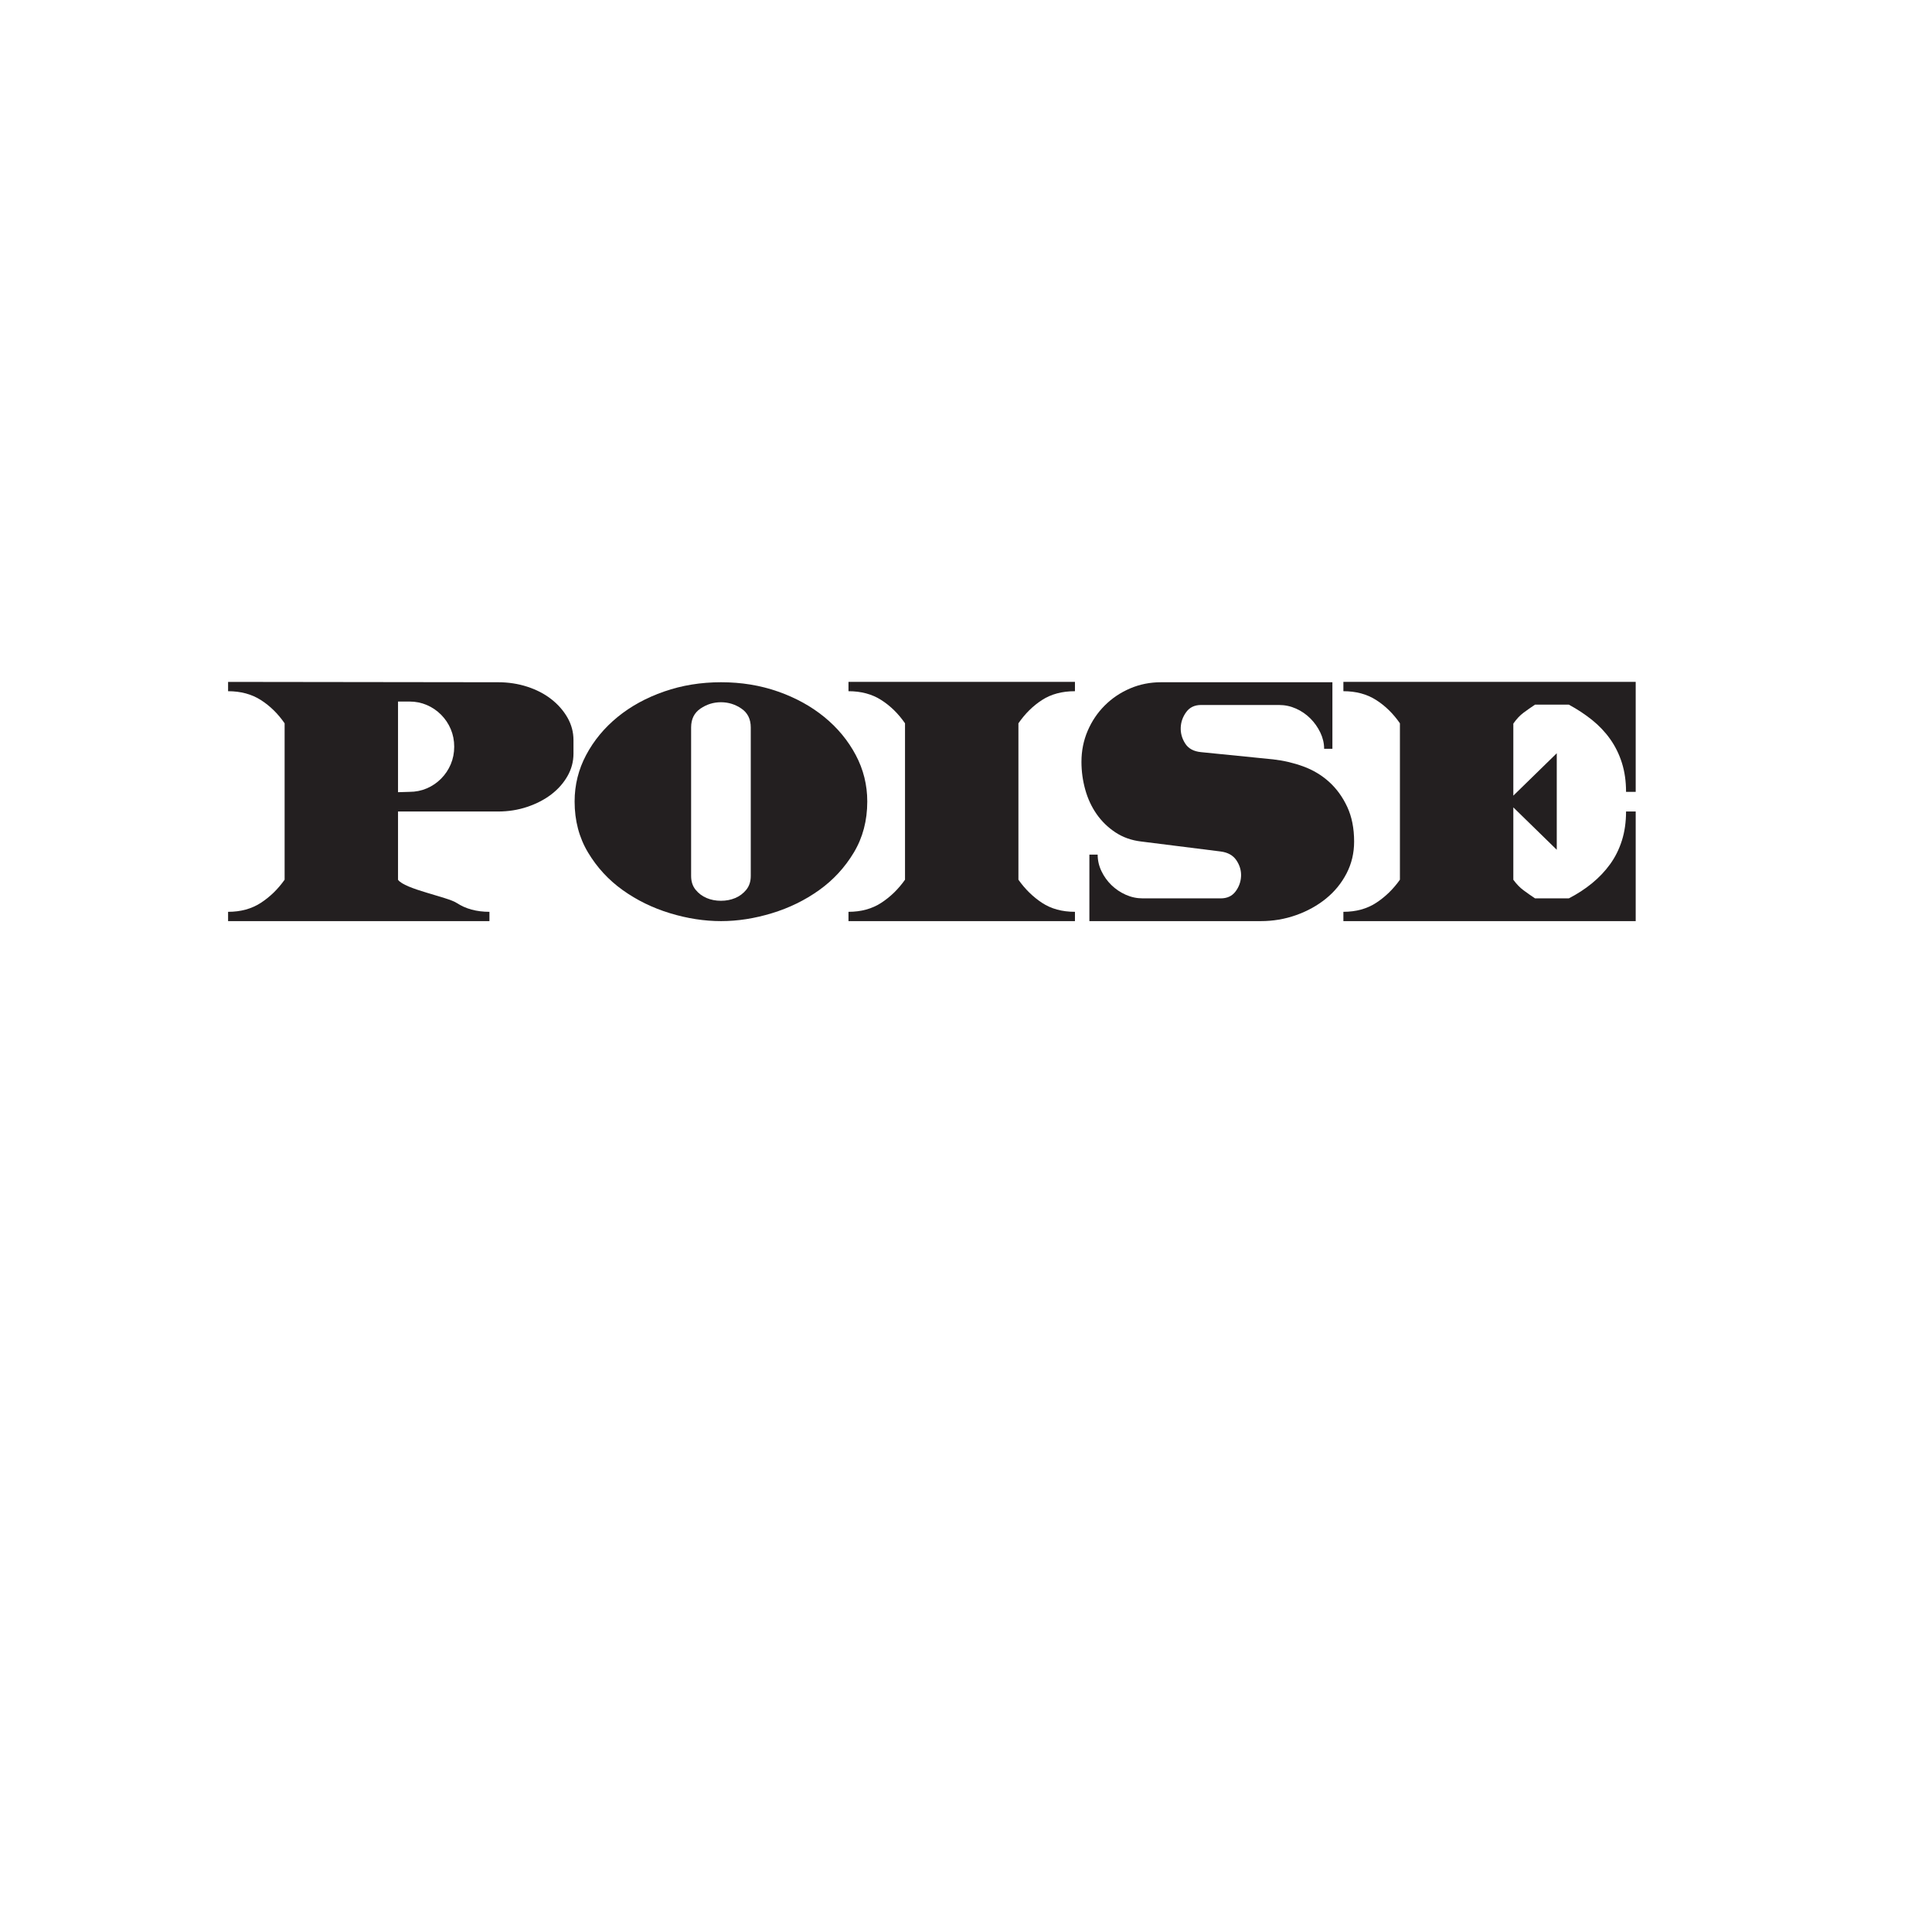
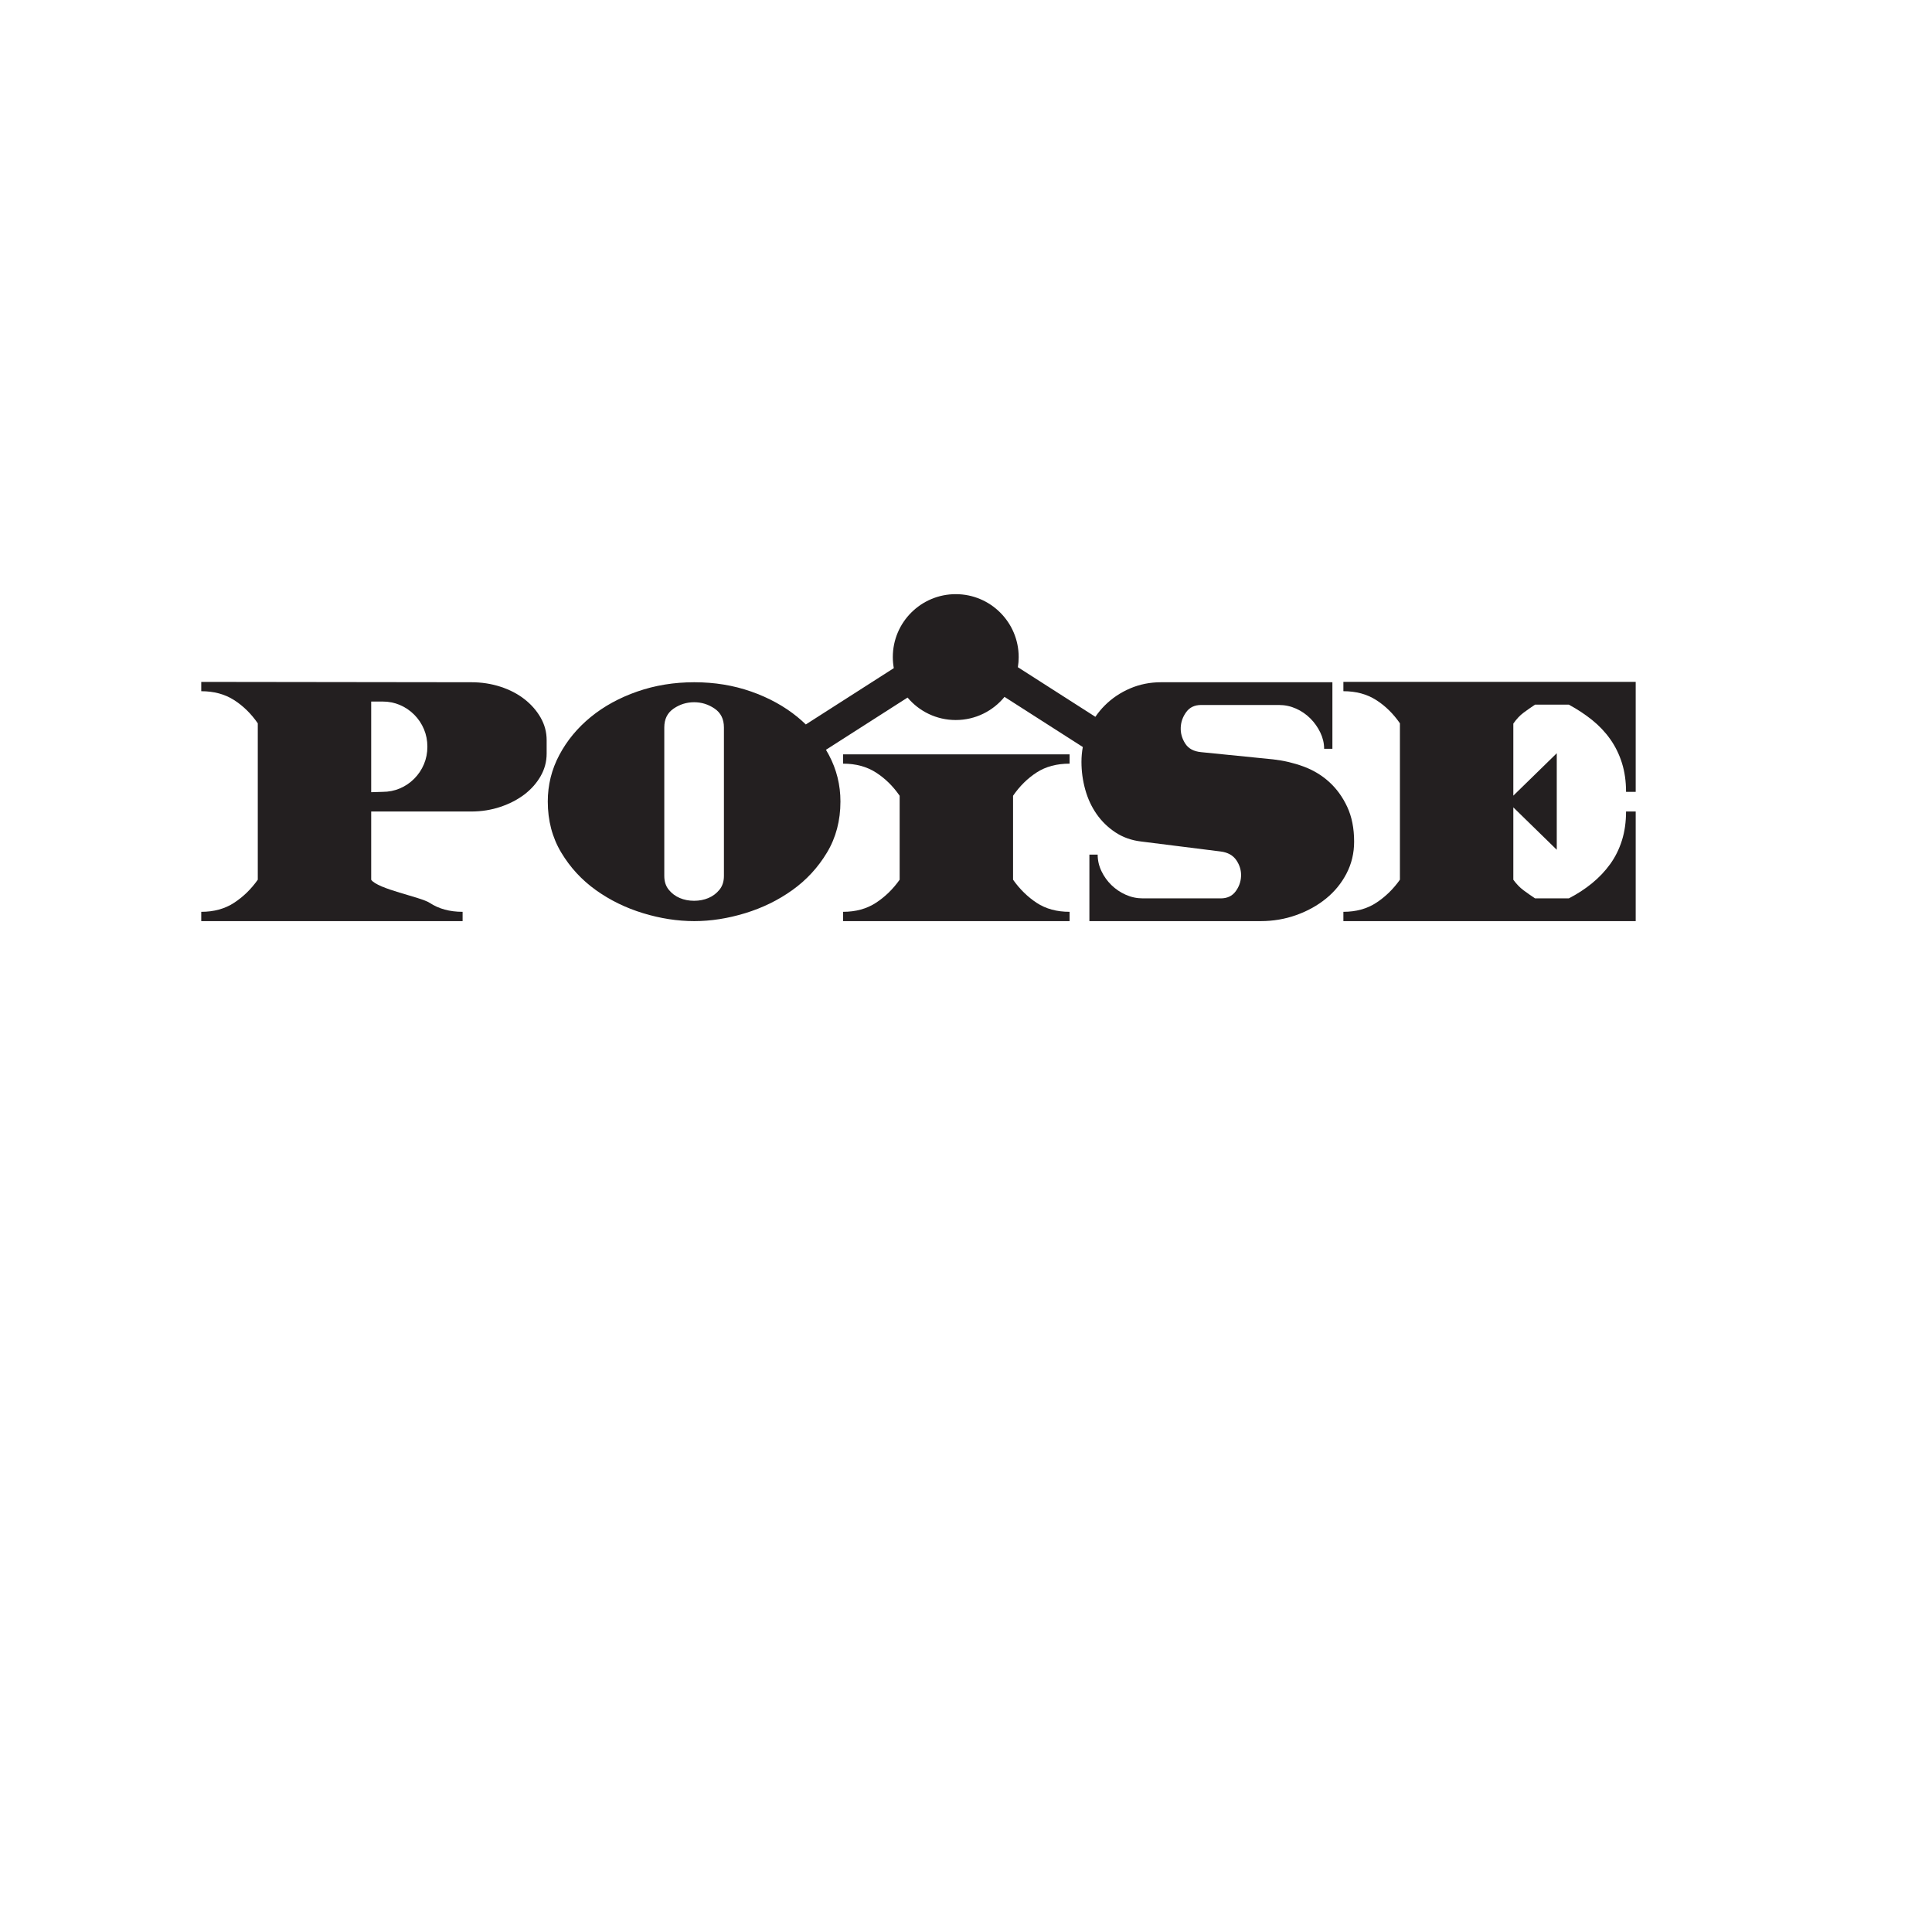
<svg xmlns="http://www.w3.org/2000/svg" id="Layer_1" width="10in" height="10in" version="1.1" viewBox="0 0 720 720">
  <defs>
    <style>
      .st0 {
        fill: #231f20;
      }
    </style>
  </defs>
-   <path class="st0" d="M185.586,254.25c3.854,0,7.493.558,10.919,1.67,3.424,1.114,6.401,2.655,8.928,4.625,2.525,1.971,4.539,4.261,6.038,6.873,1.497,2.614,2.248,5.417,2.248,8.415v5.01c0,2.999-.751,5.803-2.248,8.415-1.5,2.613-3.513,4.881-6.038,6.809-2.527,1.927-5.503,3.468-8.928,4.625-3.427,1.156-7.066,1.734-10.919,1.734h-37.254v25.436c2.483,3.513,18.416,6.381,21.8,8.607,3.382,2.228,7.471,3.34,12.268,3.34v3.468h-97.4v-3.468c4.709,0,8.778-1.114,12.204-3.344,3.424-2.23,6.379-5.104,8.864-8.621v-58.286c-2.485-3.601-5.439-6.495-8.864-8.683-3.426-2.188-7.495-3.282-12.204-3.282v-3.469l100.586.129ZM148.332,261.443v33.786l4.239-.128c2.312,0,4.474-.432,6.487-1.295,2.011-.863,3.79-2.071,5.332-3.625s2.74-3.344,3.597-5.371c.855-2.027,1.285-4.208,1.285-6.538s-.43-4.508-1.285-6.536c-.857-2.027-2.055-3.82-3.597-5.374s-3.32-2.762-5.332-3.625c-2.013-.863-4.175-1.294-6.487-1.294h-4.239Z" />
-   <path class="st0" d="M268.738,254.25c7.535,0,14.601,1.156,21.196,3.468,6.594,2.312,12.353,5.482,17.278,9.506,4.924,4.026,8.82,8.735,11.69,14.131,2.869,5.396,4.304,11.176,4.304,17.342,0,7.11-1.67,13.447-5.01,19.013-3.34,5.568-7.644,10.235-12.911,14.002-5.267,3.77-11.134,6.638-17.599,8.607-6.467,1.971-12.782,2.955-18.948,2.955-6.252,0-12.611-.983-19.077-2.955-6.467-1.969-12.333-4.837-17.6-8.607-5.267-3.768-9.57-8.435-12.91-14.002-3.34-5.566-5.01-11.903-5.01-19.013,0-6.166,1.433-11.947,4.304-17.342,2.868-5.396,6.764-10.104,11.69-14.131,4.924-4.024,10.705-7.194,17.342-9.506,6.636-2.312,13.724-3.468,21.261-3.468ZM279.786,326.445v-55.367c0-3.083-1.156-5.416-3.469-7.001-2.312-1.583-4.861-2.376-7.644-2.376s-5.331.793-7.644,2.376c-2.312,1.586-3.468,3.918-3.468,7.001v55.367c0,2.055.556,3.77,1.67,5.139,1.112,1.371,2.483,2.398,4.111,3.083,1.626.687,3.404,1.028,5.331,1.028s3.704-.341,5.332-1.028c1.625-.685,2.997-1.712,4.111-3.083,1.112-1.369,1.67-3.083,1.67-5.139Z" />
-   <path class="st0" d="M400.605,254.121v3.469c-4.797,0-8.887,1.094-12.268,3.282-3.385,2.188-6.316,5.083-8.801,8.683v58.286c2.484,3.517,5.416,6.391,8.801,8.621,3.381,2.23,7.471,3.344,12.268,3.344v3.468h-84.4v-3.468c4.709,0,8.778-1.114,12.204-3.344,3.424-2.23,6.379-5.104,8.864-8.621v-58.286c-2.485-3.601-5.439-6.495-8.864-8.683-3.426-2.188-7.495-3.282-12.204-3.282v-3.469h84.4Z" />
-   <path class="st0" d="M405.982,343.274v-24.793h3.083c0,2.142.47,4.197,1.413,6.167.941,1.971,2.184,3.705,3.725,5.203,1.542,1.5,3.318,2.698,5.332,3.597,2.011.899,4.131,1.349,6.358,1.349h29.032c2.397,0,4.24-.855,5.524-2.569,1.284-1.712,1.969-3.617,2.056-5.716.084-2.098-.494-4.067-1.734-5.91-1.242-1.84-3.191-2.933-5.846-3.275l-29.675-3.726c-3.597-.428-6.788-1.562-9.57-3.404-2.784-1.841-5.118-4.111-7.001-6.809-1.885-2.698-3.298-5.737-4.239-9.121-.943-3.382-1.413-6.829-1.413-10.341,0-4.111.771-7.965,2.312-11.562,1.541-3.597,3.661-6.744,6.358-9.442,2.698-2.698,5.846-4.817,9.442-6.359s7.451-2.312,11.562-2.312h63.846v24.793h-3.083c0-2.055-.472-4.066-1.413-6.038-.943-1.969-2.184-3.726-3.726-5.267-1.541-1.542-3.319-2.762-5.331-3.661-2.013-.899-4.133-1.349-6.358-1.349h-29.033c-2.398,0-4.239.877-5.523,2.629-1.285,1.754-1.971,3.677-2.056,5.772-.086,2.096.47,4.083,1.67,5.964,1.198,1.88,3.168,2.948,5.909,3.206l26.849,2.693c3.854.428,7.6,1.305,11.241,2.629,3.639,1.325,6.851,3.25,9.635,5.771,2.781,2.523,5.029,5.622,6.744,9.299,1.712,3.677,2.569,7.995,2.569,12.955,0,4.275-.943,8.229-2.826,11.862-1.885,3.635-4.433,6.756-7.644,9.364-3.212,2.609-6.917,4.661-11.112,6.156-4.197,1.498-8.607,2.244-13.231,2.244h-63.846Z" />
-   <path class="st0" d="M500.641,343.274v-3.468c4.709,0,8.777-1.114,12.204-3.344,3.424-2.23,6.379-5.104,8.864-8.621v-58.286c-2.485-3.601-5.44-6.495-8.864-8.683-3.427-2.188-7.495-3.282-12.204-3.282v-3.469h108.937v40.98h-3.597c0-3.938-.515-7.535-1.542-10.791-1.027-3.254-2.485-6.208-4.368-8.864-1.885-2.654-4.133-5.03-6.744-7.13-2.613-2.098-5.504-4.002-8.671-5.717h-12.59c-1.541,1.028-2.977,2.036-4.303,3.019-1.329.986-2.592,2.334-3.79,4.047v26.849l16.187-15.801v35.97l-16.187-15.801v26.977c1.198,1.628,2.461,2.935,3.79,3.918,1.326.986,2.762,1.991,4.303,3.019h12.59c3.167-1.626,6.058-3.511,8.671-5.652,2.611-2.14,4.859-4.516,6.744-7.13,1.883-2.611,3.341-5.544,4.368-8.799,1.027-3.254,1.542-6.851,1.542-10.791h3.597v40.851h-108.937Z" />
+   <path class="st0" d="M195.433,260.545c-2.527-1.97-5.504-3.511-8.928-4.625-3.426-1.112-7.065-1.67-10.919-1.67v.003l-100.586-.129v3.469c4.709,0,8.778,1.094,12.204,3.282,3.425,2.188,6.379,5.082,8.864,8.683v58.286c-2.485,3.517-5.44,6.391-8.864,8.621-3.426,2.23-7.495,3.344-12.204,3.344v3.468h97.4v-3.468c-4.797,0-8.886-1.112-12.268-3.34-3.384-2.226-19.317-5.094-21.8-8.607v-25.436h37.254c3.853,0,7.492-.578,10.919-1.734,3.425-1.157,6.401-2.698,8.928-4.625,2.525-1.928,4.538-4.196,6.038-6.809,1.497-2.612,2.248-5.416,2.248-8.415v-5.01c0-2.998-.751-5.801-2.248-8.415-1.499-2.612-3.513-4.902-6.038-6.873ZM157.987,284.81c-.857,2.027-2.055,3.817-3.597,5.371-1.542,1.554-3.321,2.762-5.332,3.625-2.013.863-4.175,1.295-6.487,1.295l-4.239.128v-33.786h4.239c2.312,0,4.474.431,6.487,1.294,2.012.863,3.79,2.071,5.332,3.625,1.542,1.554,2.74,3.347,3.597,5.374.855,2.028,1.285,4.206,1.285,6.536s-.43,4.511-1.285,6.538Z" />
+   <path class="st0" d="M314.205,284.59c4.709,0,8.778,1.094,12.204,3.282,3.425,2.188,6.379,5.082,8.864,8.683v31.286c-2.485,3.517-5.44,6.391-8.864,8.621-3.426,2.23-7.495,3.344-12.204,3.344v3.468h84.4v-3.468c-4.797,0-8.887-1.114-12.268-3.344-3.385-2.23-6.317-5.104-8.801-8.621v-31.286c2.485-3.6,5.416-6.495,8.801-8.683,3.381-2.188,7.471-3.282,12.268-3.282v-3.469h-84.4v3.469Z" />
+   <path class="st0" d="M504.641,313.647c0-4.96-.857-9.278-2.569-12.955-1.715-3.677-3.963-6.776-6.744-9.299-2.784-2.521-5.996-4.446-9.635-5.771-3.641-1.324-7.387-2.201-11.241-2.629l-26.849-2.693c-2.741-.258-4.711-1.326-5.909-3.206-1.2-1.881-1.756-3.868-1.67-5.964.085-2.095.771-4.018,2.056-5.772,1.284-1.752,3.125-2.629,5.523-2.629h29.033c2.225,0,4.345.45,6.358,1.349,2.012.899,3.79,2.119,5.331,3.661,1.542,1.541,2.783,3.298,3.726,5.267.941,1.972,1.413,3.983,1.413,6.038h3.083v-24.793h-63.846c-4.111,0-7.966.77-11.562,2.312-3.596,1.542-6.744,3.661-9.442,6.359-1.298,1.298-2.454,2.706-3.484,4.212l-28.885-18.487c.198-1.227.305-2.485.305-3.768,0-12.953-10.501-23.454-23.454-23.454s-23.454,10.501-23.454,23.454c0,1.406.131,2.78.368,4.118l-32.791,20.987c-.983-.951-2.006-1.874-3.088-2.759-4.925-4.024-10.684-7.194-17.278-9.506-6.595-2.312-13.661-3.468-21.196-3.468s-14.625,1.156-21.261,3.468c-6.637,2.312-12.418,5.482-17.342,9.506-4.926,4.027-8.822,8.735-11.69,14.131-2.871,5.395-4.304,11.176-4.304,17.342,0,7.11,1.67,13.447,5.01,19.013,3.34,5.567,7.643,10.234,12.91,14.002,5.267,3.77,11.133,6.638,17.6,8.607,6.466,1.972,12.825,2.955,19.077,2.955,6.166,0,12.481-.984,18.948-2.955,6.465-1.969,12.332-4.837,17.599-8.607,5.267-3.767,9.571-8.434,12.911-14.002,3.34-5.566,5.01-11.903,5.01-19.013,0-6.166-1.435-11.946-4.304-17.342-.348-.654-.712-1.297-1.091-1.932l30.41-19.462c4.302,5.117,10.748,8.372,17.957,8.372,7.328,0,13.869-3.362,18.17-8.626l29.182,18.677c-.33,1.793-.503,3.638-.503,5.542,0,3.512.47,6.959,1.413,10.341.941,3.384,2.354,6.423,4.239,9.121,1.883,2.698,4.217,4.968,7.001,6.809,2.782,1.842,5.973,2.976,9.57,3.404l29.675,3.726c2.655.342,4.604,1.435,5.846,3.275,1.24,1.843,1.818,3.812,1.734,5.91-.087,2.099-.772,4.004-2.056,5.716-1.284,1.714-3.127,2.569-5.524,2.569h-29.032c-2.227,0-4.347-.45-6.358-1.349-2.014-.899-3.79-2.097-5.332-3.597-1.541-1.498-2.784-3.232-3.725-5.203-.943-1.97-1.413-4.025-1.413-6.167h-3.083v24.792h63.846c4.624,0,9.034-.746,13.231-2.244,4.195-1.495,7.9-3.547,11.112-6.156,3.211-2.608,5.759-5.729,7.644-9.364,1.883-3.633,2.826-7.587,2.826-11.862ZM269.786,326.445c0,2.056-.558,3.77-1.67,5.139-1.114,1.371-2.486,2.398-4.111,3.083-1.628.687-3.405,1.028-5.332,1.028s-3.705-.341-5.331-1.028c-1.628-.685-2.999-1.712-4.111-3.083-1.114-1.369-1.67-3.084-1.67-5.139v-55.367c0-3.083,1.156-5.415,3.468-7.001,2.313-1.583,4.861-2.376,7.644-2.376s5.332.793,7.644,2.376c2.313,1.585,3.469,3.918,3.469,7.001v55.367Z" />
+   <path class="st0" d="M567.763,265.618c1.326-.983,2.762-1.991,4.303-3.019h12.59c3.167,1.715,6.058,3.619,8.671,5.717,2.611,2.1,4.859,4.476,6.744,7.13,1.883,2.656,3.341,5.61,4.368,8.864,1.027,3.256,1.542,6.853,1.542,10.791h3.597v-40.98h-108.937v3.469c4.709,0,8.777,1.094,12.204,3.282,3.424,2.188,6.379,5.082,8.864,8.683v58.286c-2.485,3.517-5.44,6.391-8.864,8.621-3.427,2.23-7.495,3.344-12.204,3.344v3.468h0s108.937,0,108.937,0v-40.851h-3.597c0,3.94-.515,7.537-1.542,10.791-1.027,3.255-2.485,6.188-4.368,8.799-1.885,2.614-4.133,4.99-6.744,7.13-2.613,2.141-5.504,4.026-8.671,5.652h-12.59c-1.541-1.028-2.977-2.033-4.303-3.019-1.329-.983-2.592-2.29-3.79-3.918v-26.977l16.187,15.801v-35.97l-16.187,15.801v-26.849c1.198-1.713,2.461-3.061,3.79-4.047Z" />
</svg>
